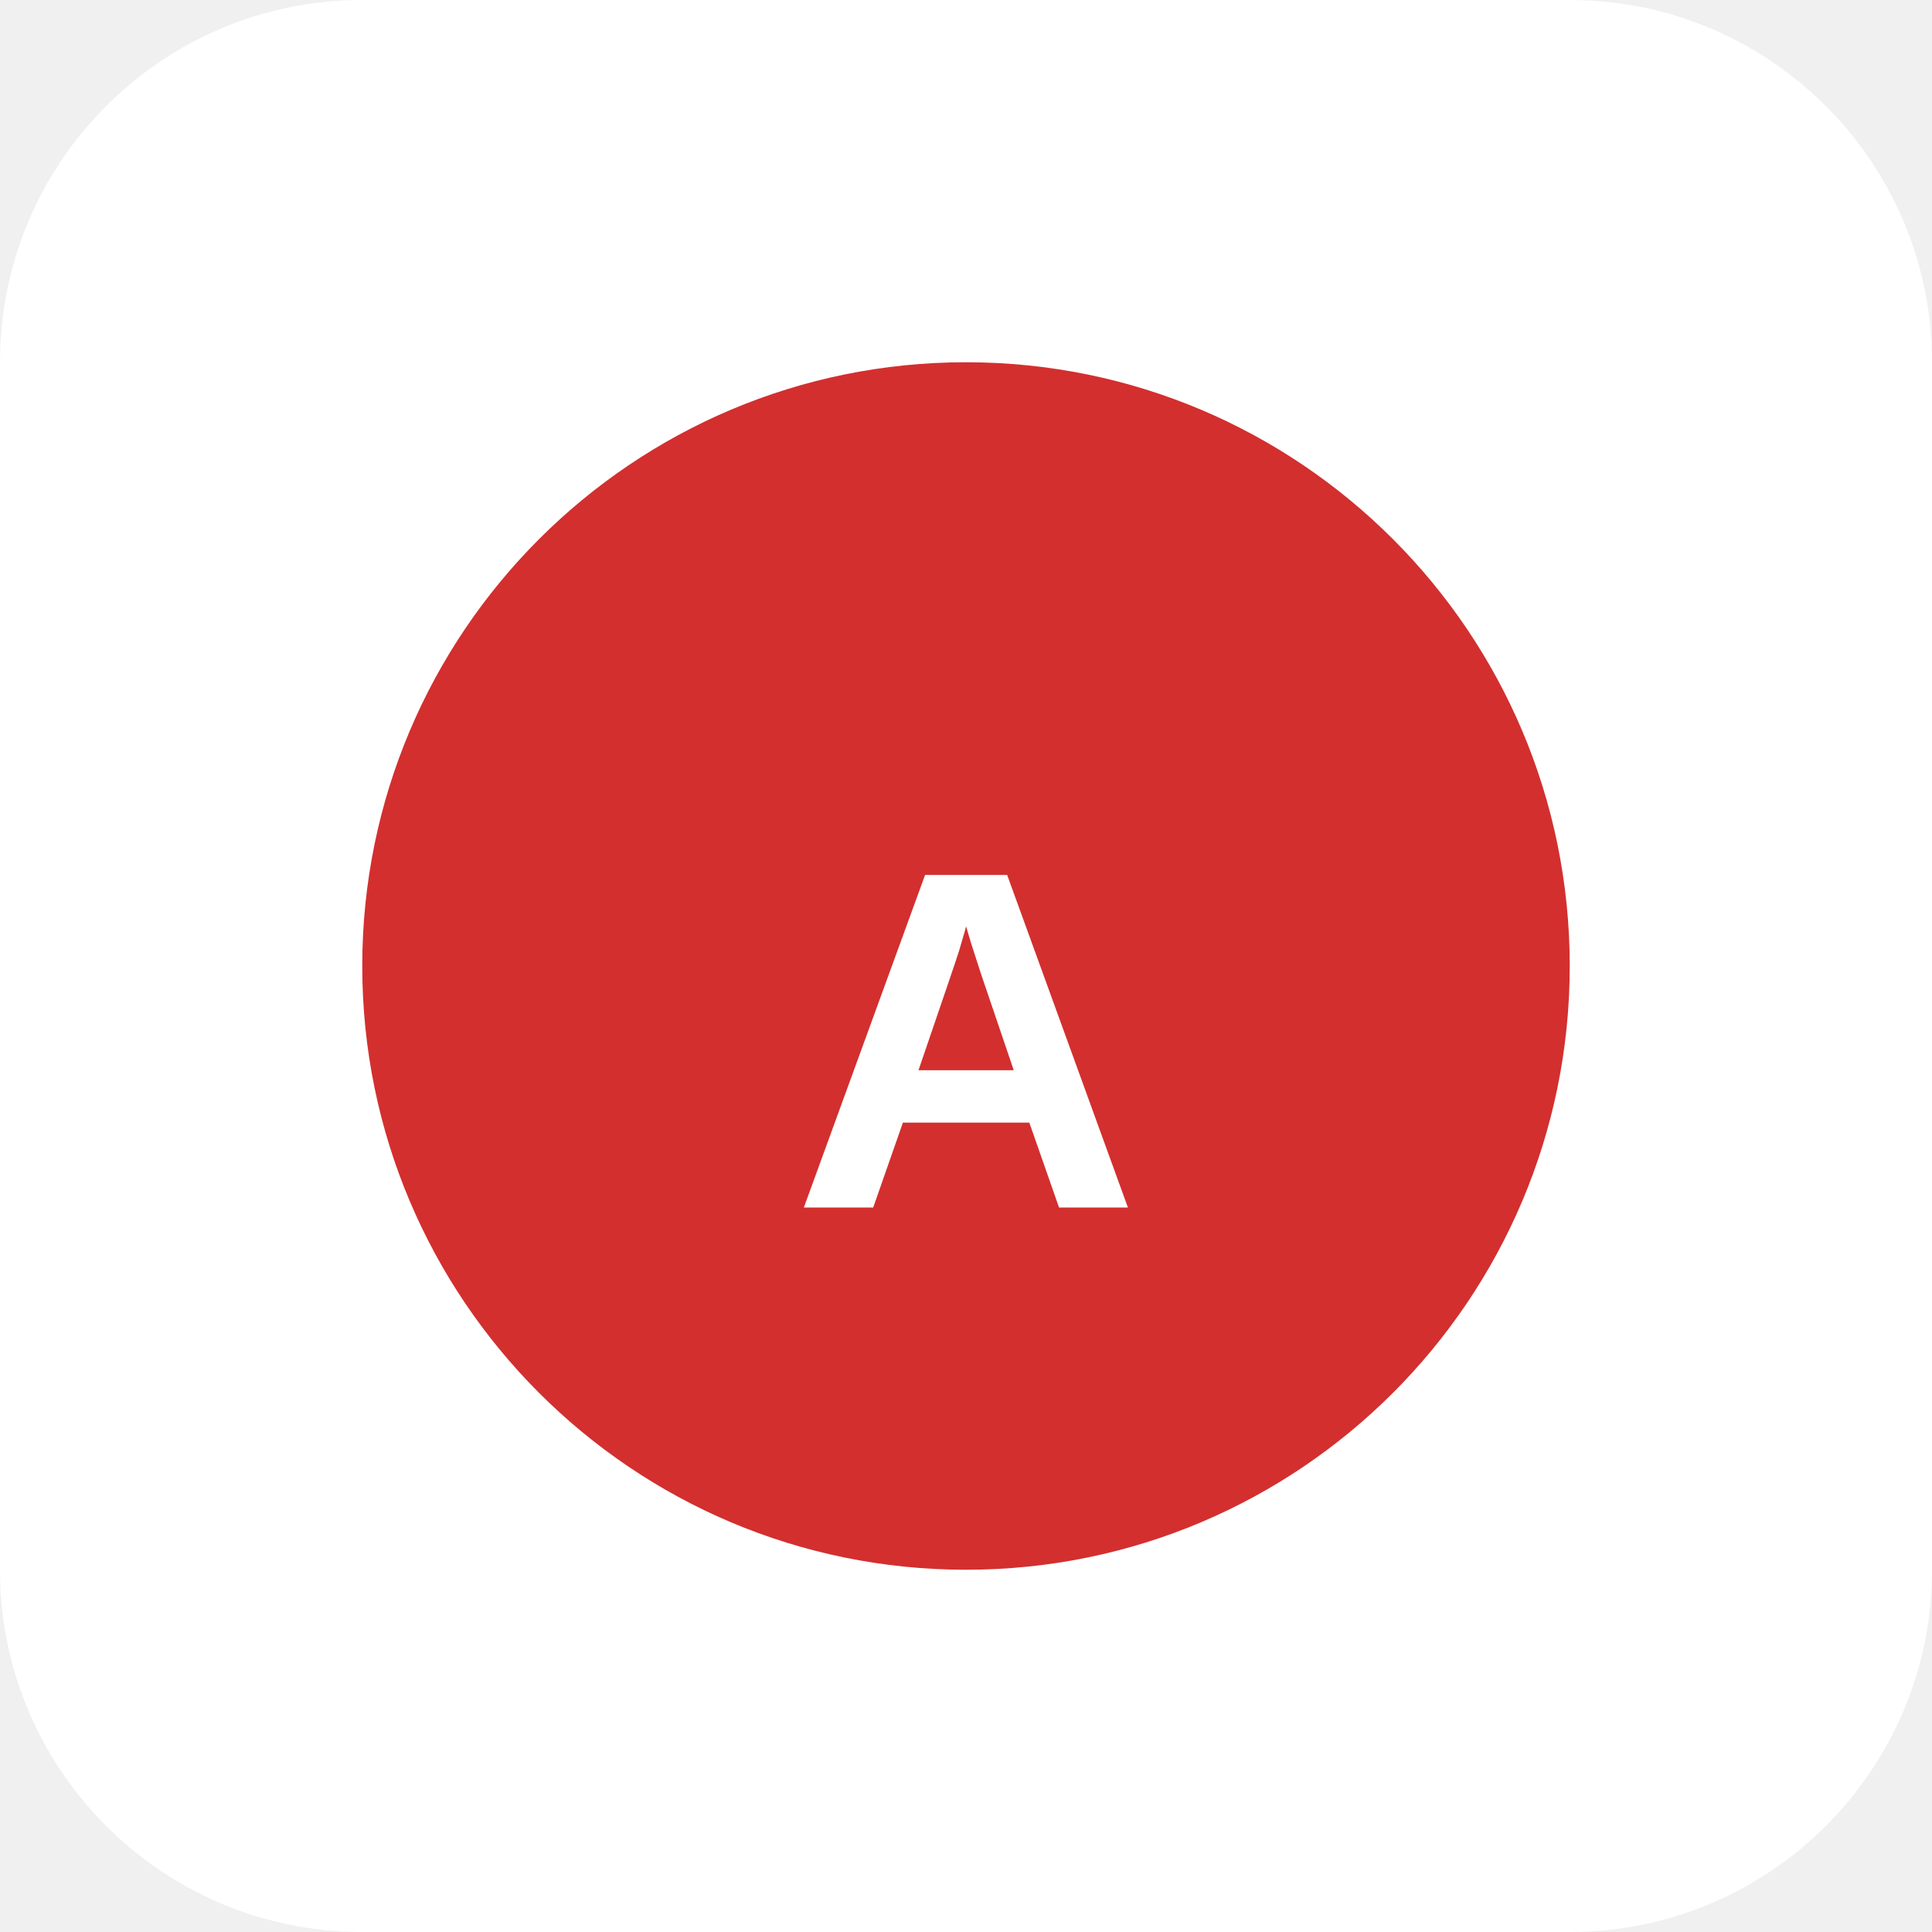
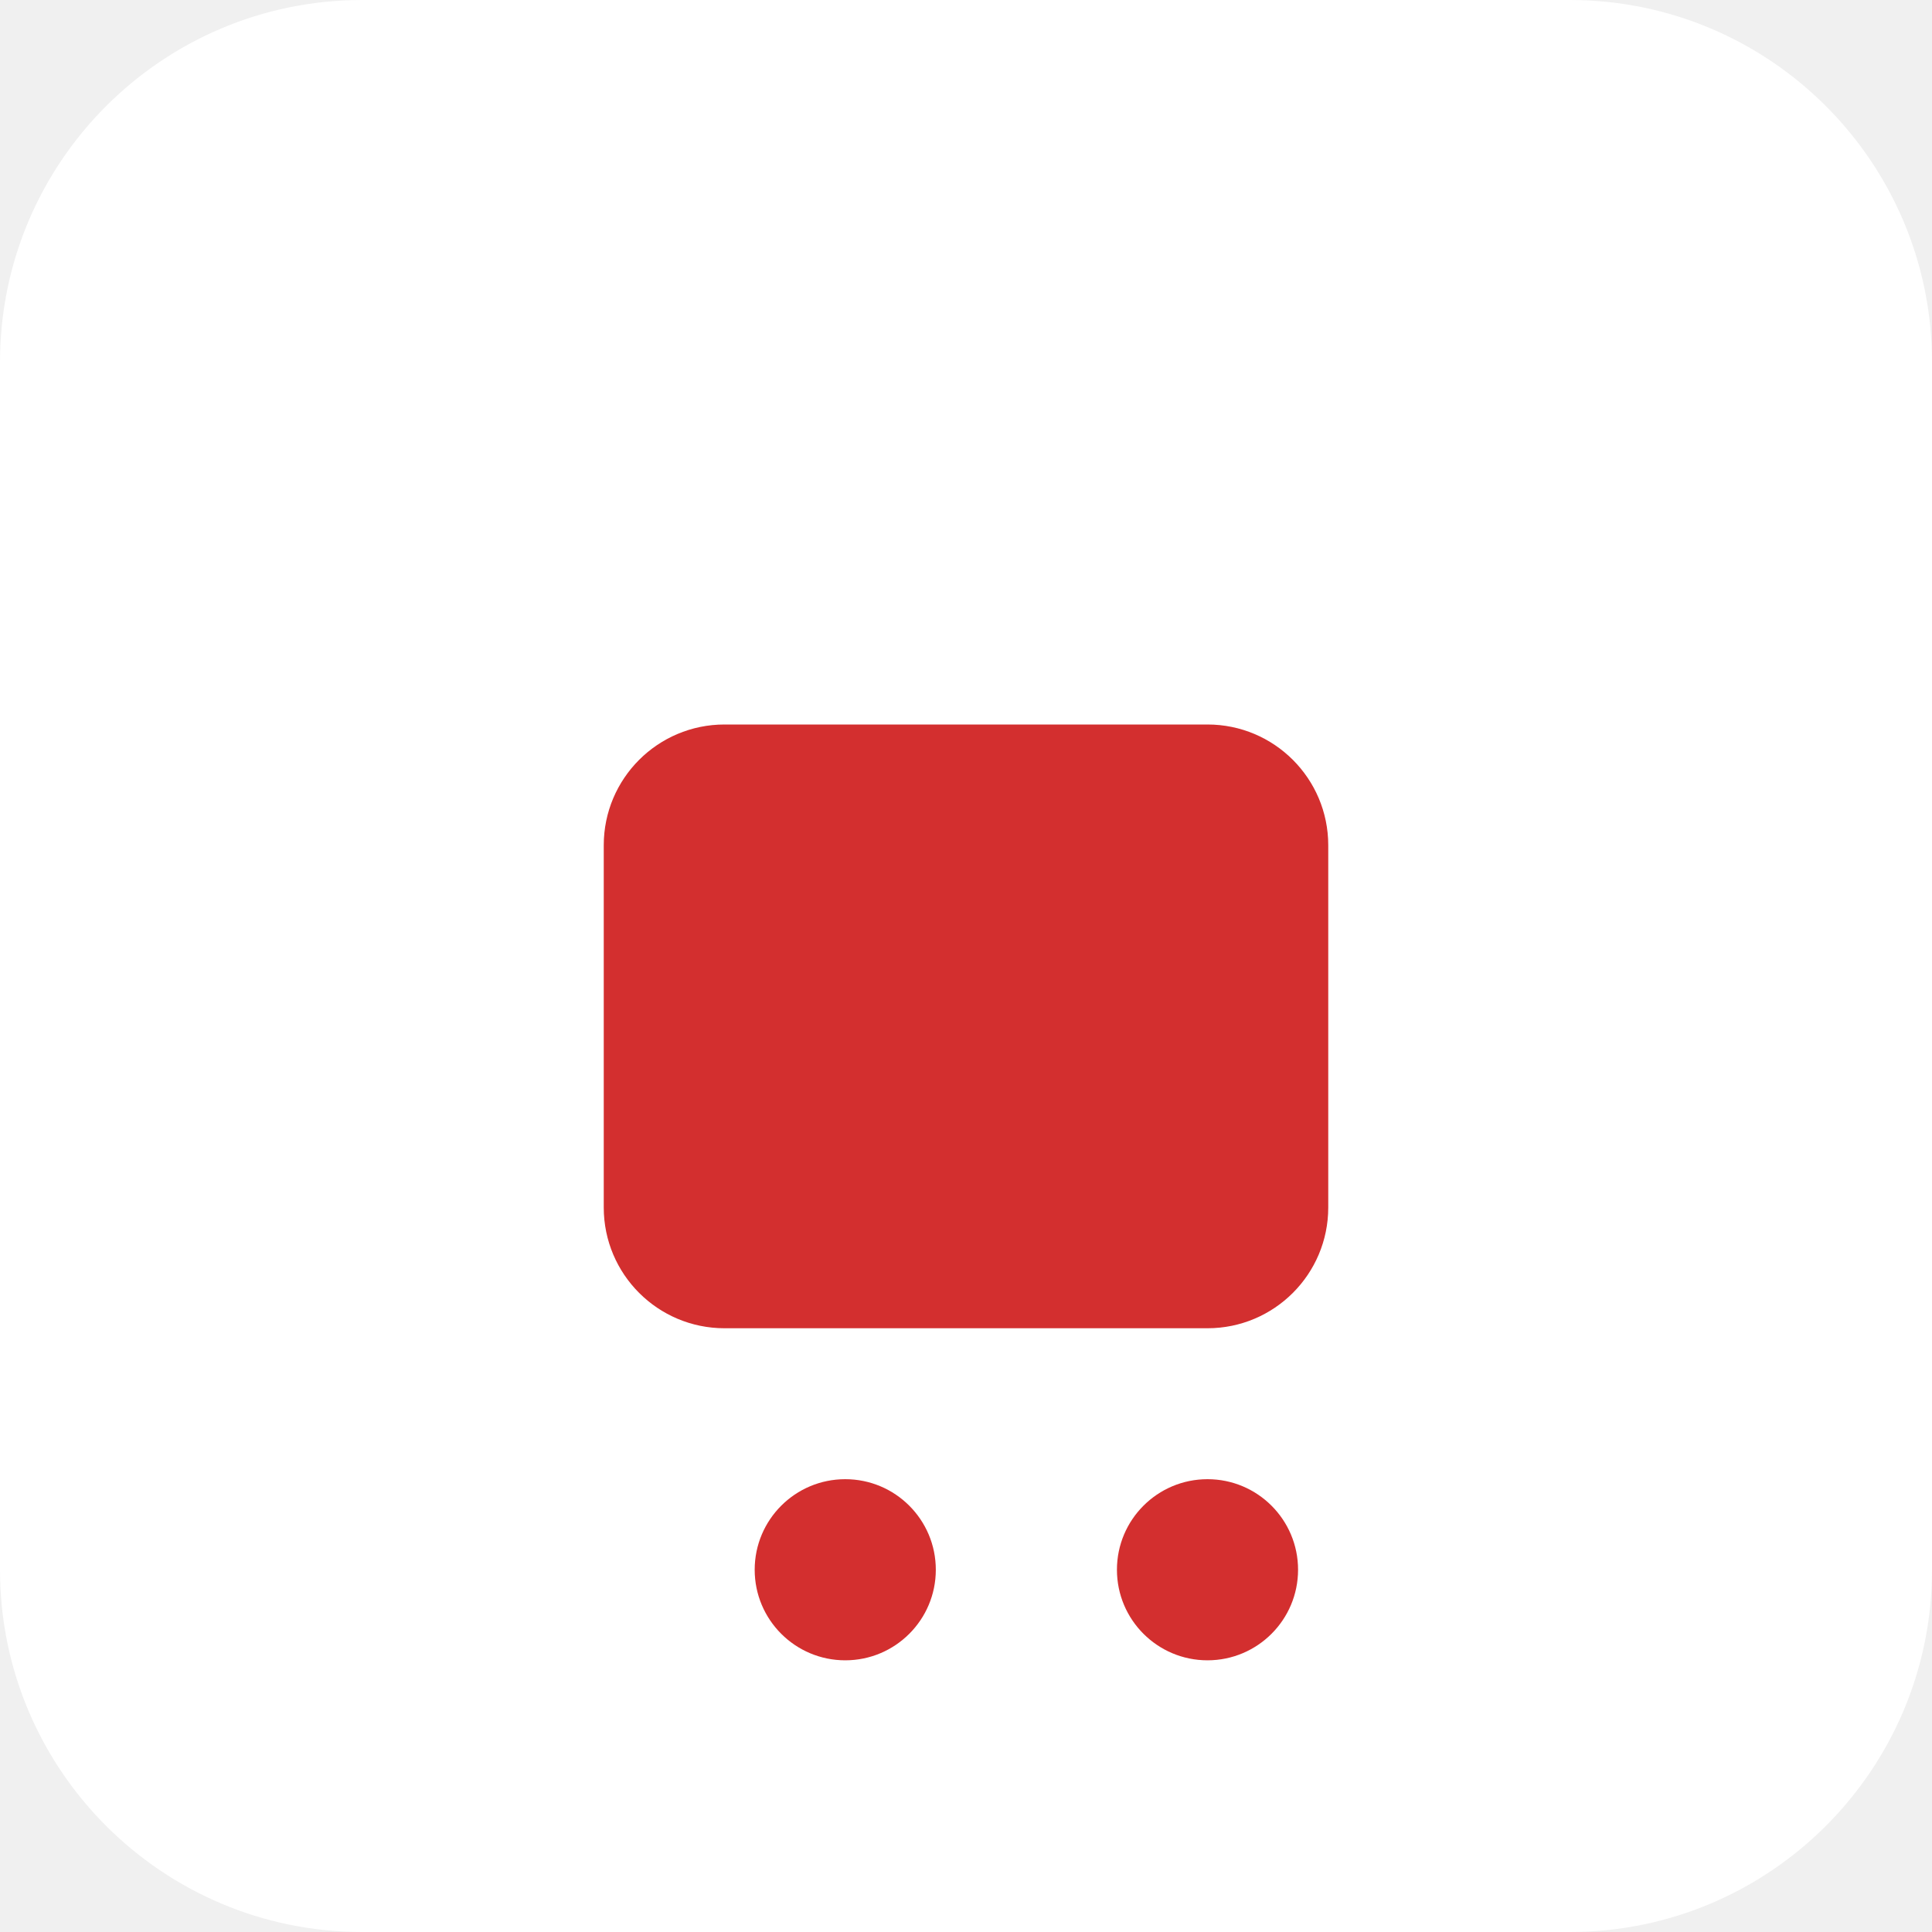
<svg xmlns="http://www.w3.org/2000/svg" width="64" height="64" viewBox="0 0 64 64">
  <rect width="64" height="64" rx="12" fill="#fff" />
-   <circle cx="32" cy="32" r="20" fill="#d32f2f" />
-   <text x="32" y="40" text-anchor="middle" font-size="16" fill="#fff" font-family="Arial" font-weight="bold">A</text>
+   <rect x="20" y="24" width="24" height="20" fill="#d32f2f" rx="4" />
+   <circle cx="28" cy="52" r="3" fill="#d32f2f" />
+   <circle cx="40" cy="52" r="3" fill="#d32f2f" />
</svg>
